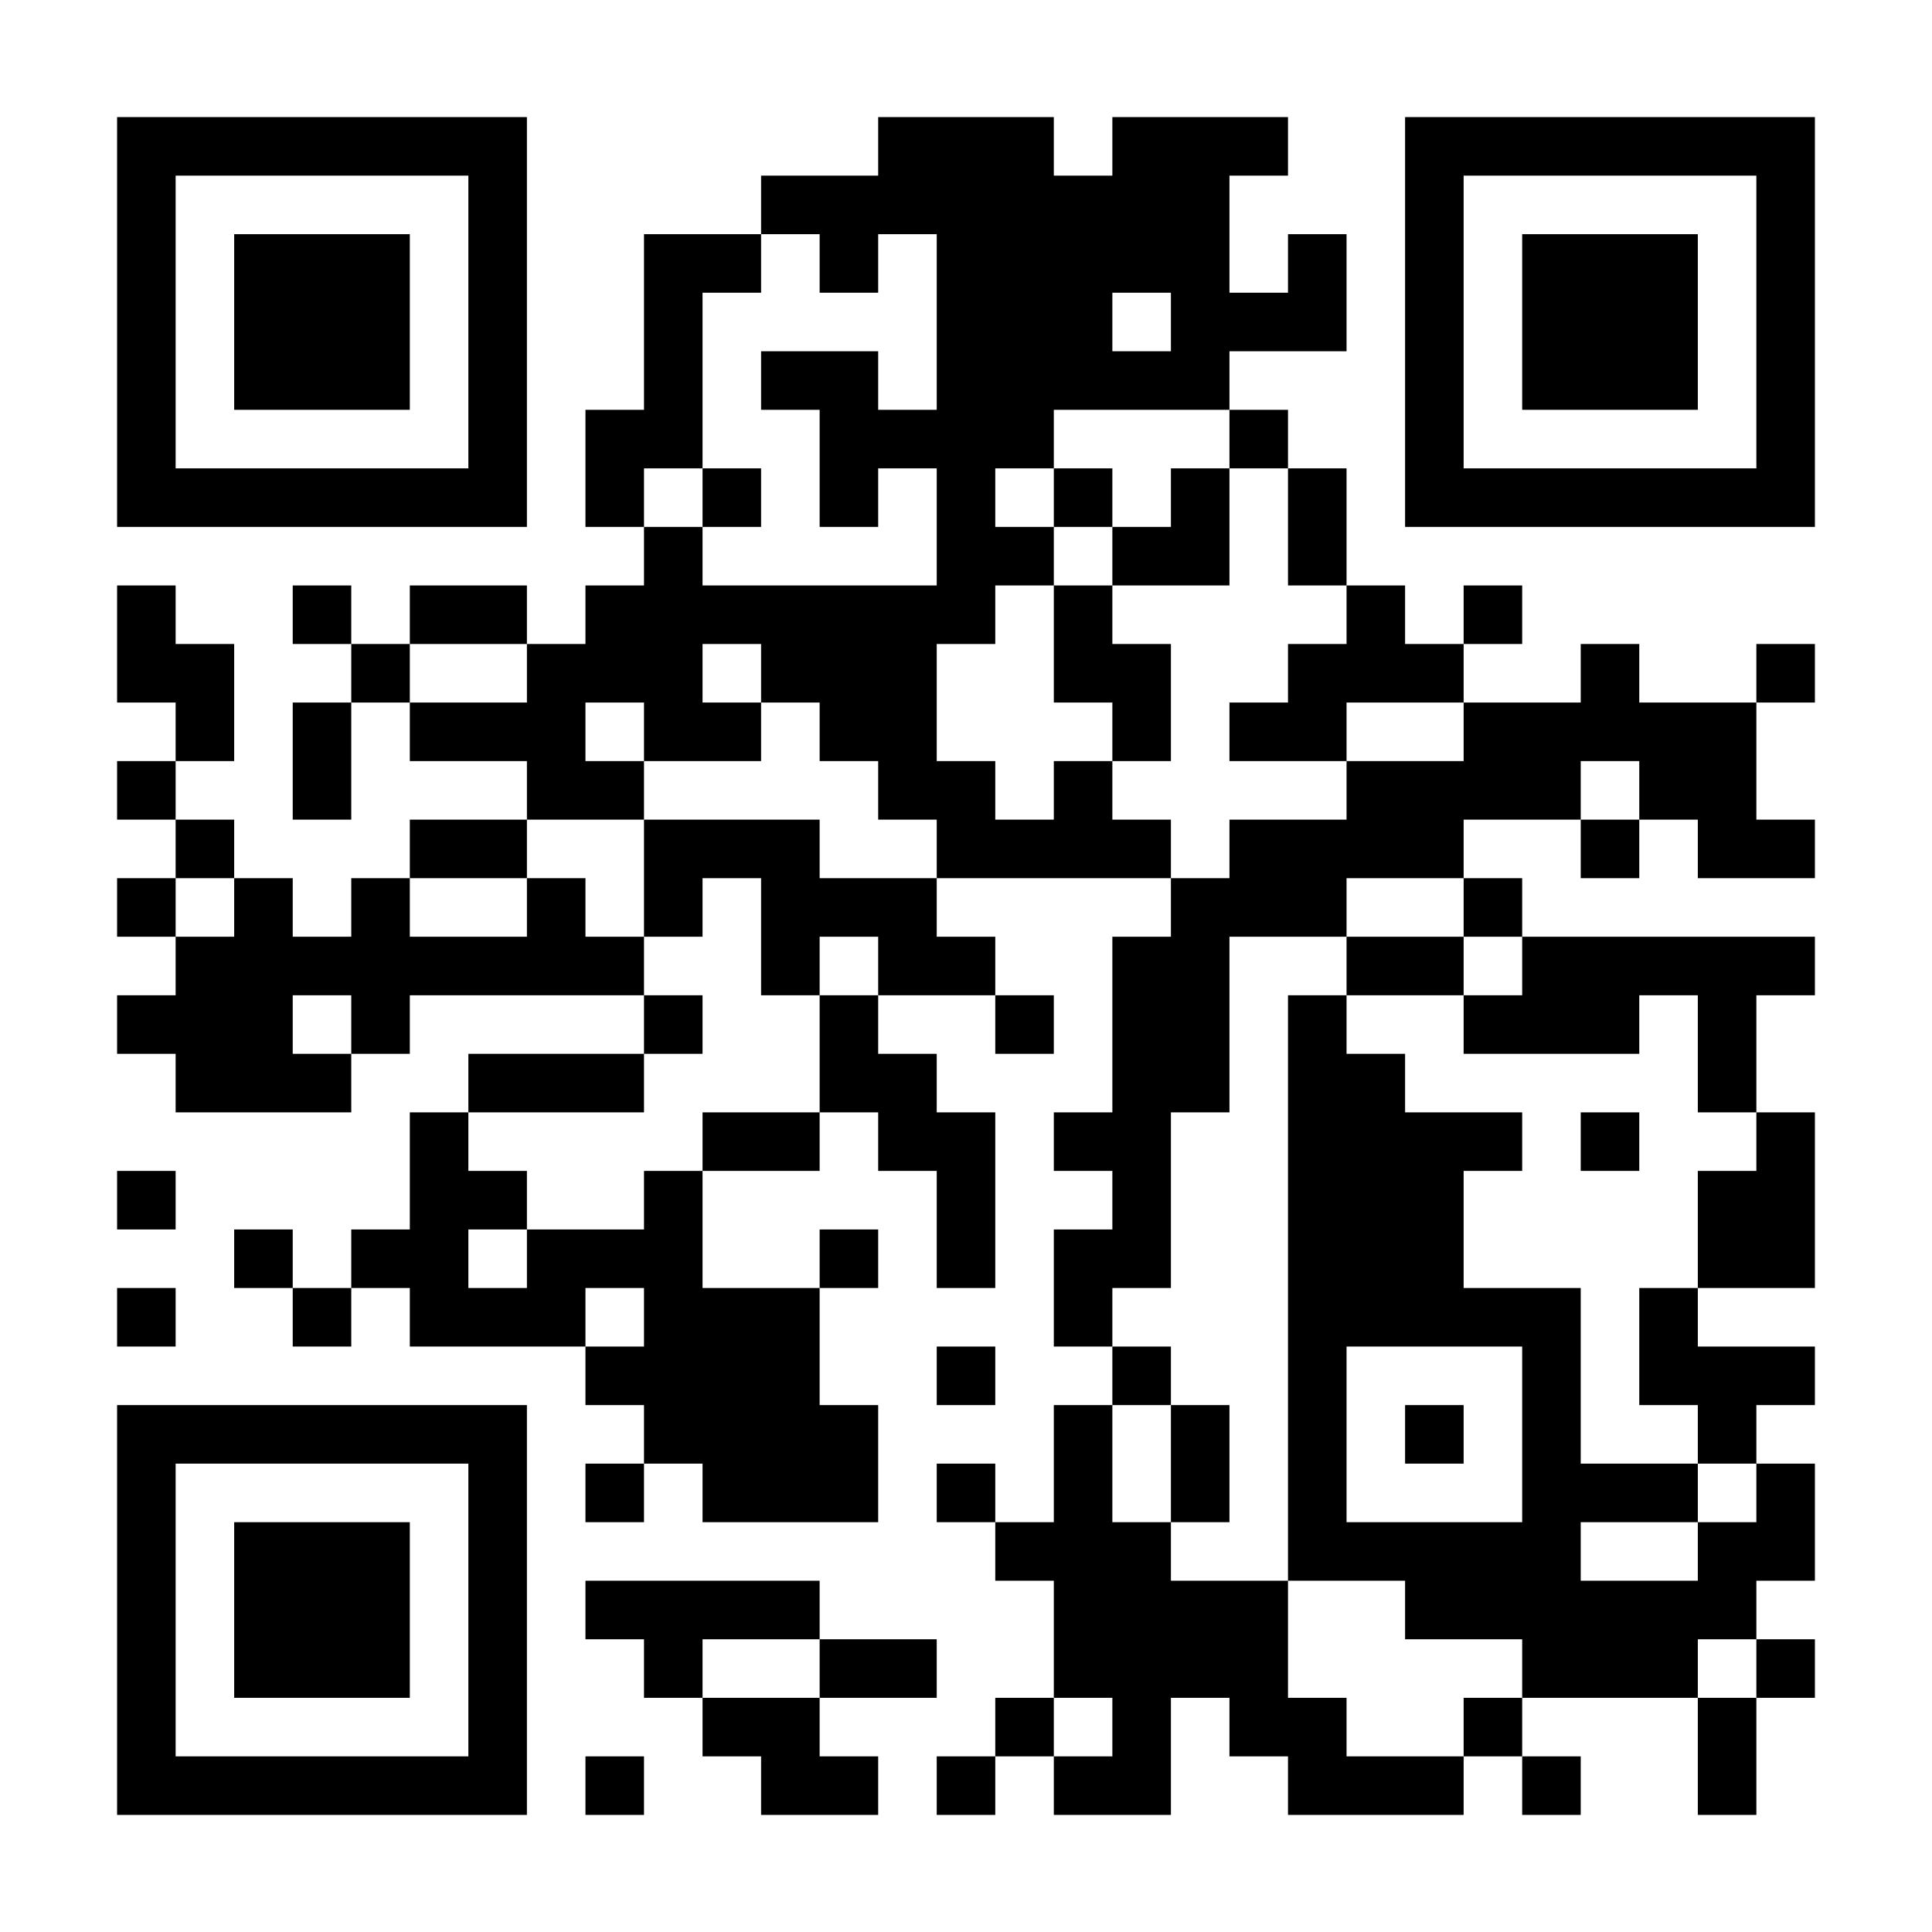
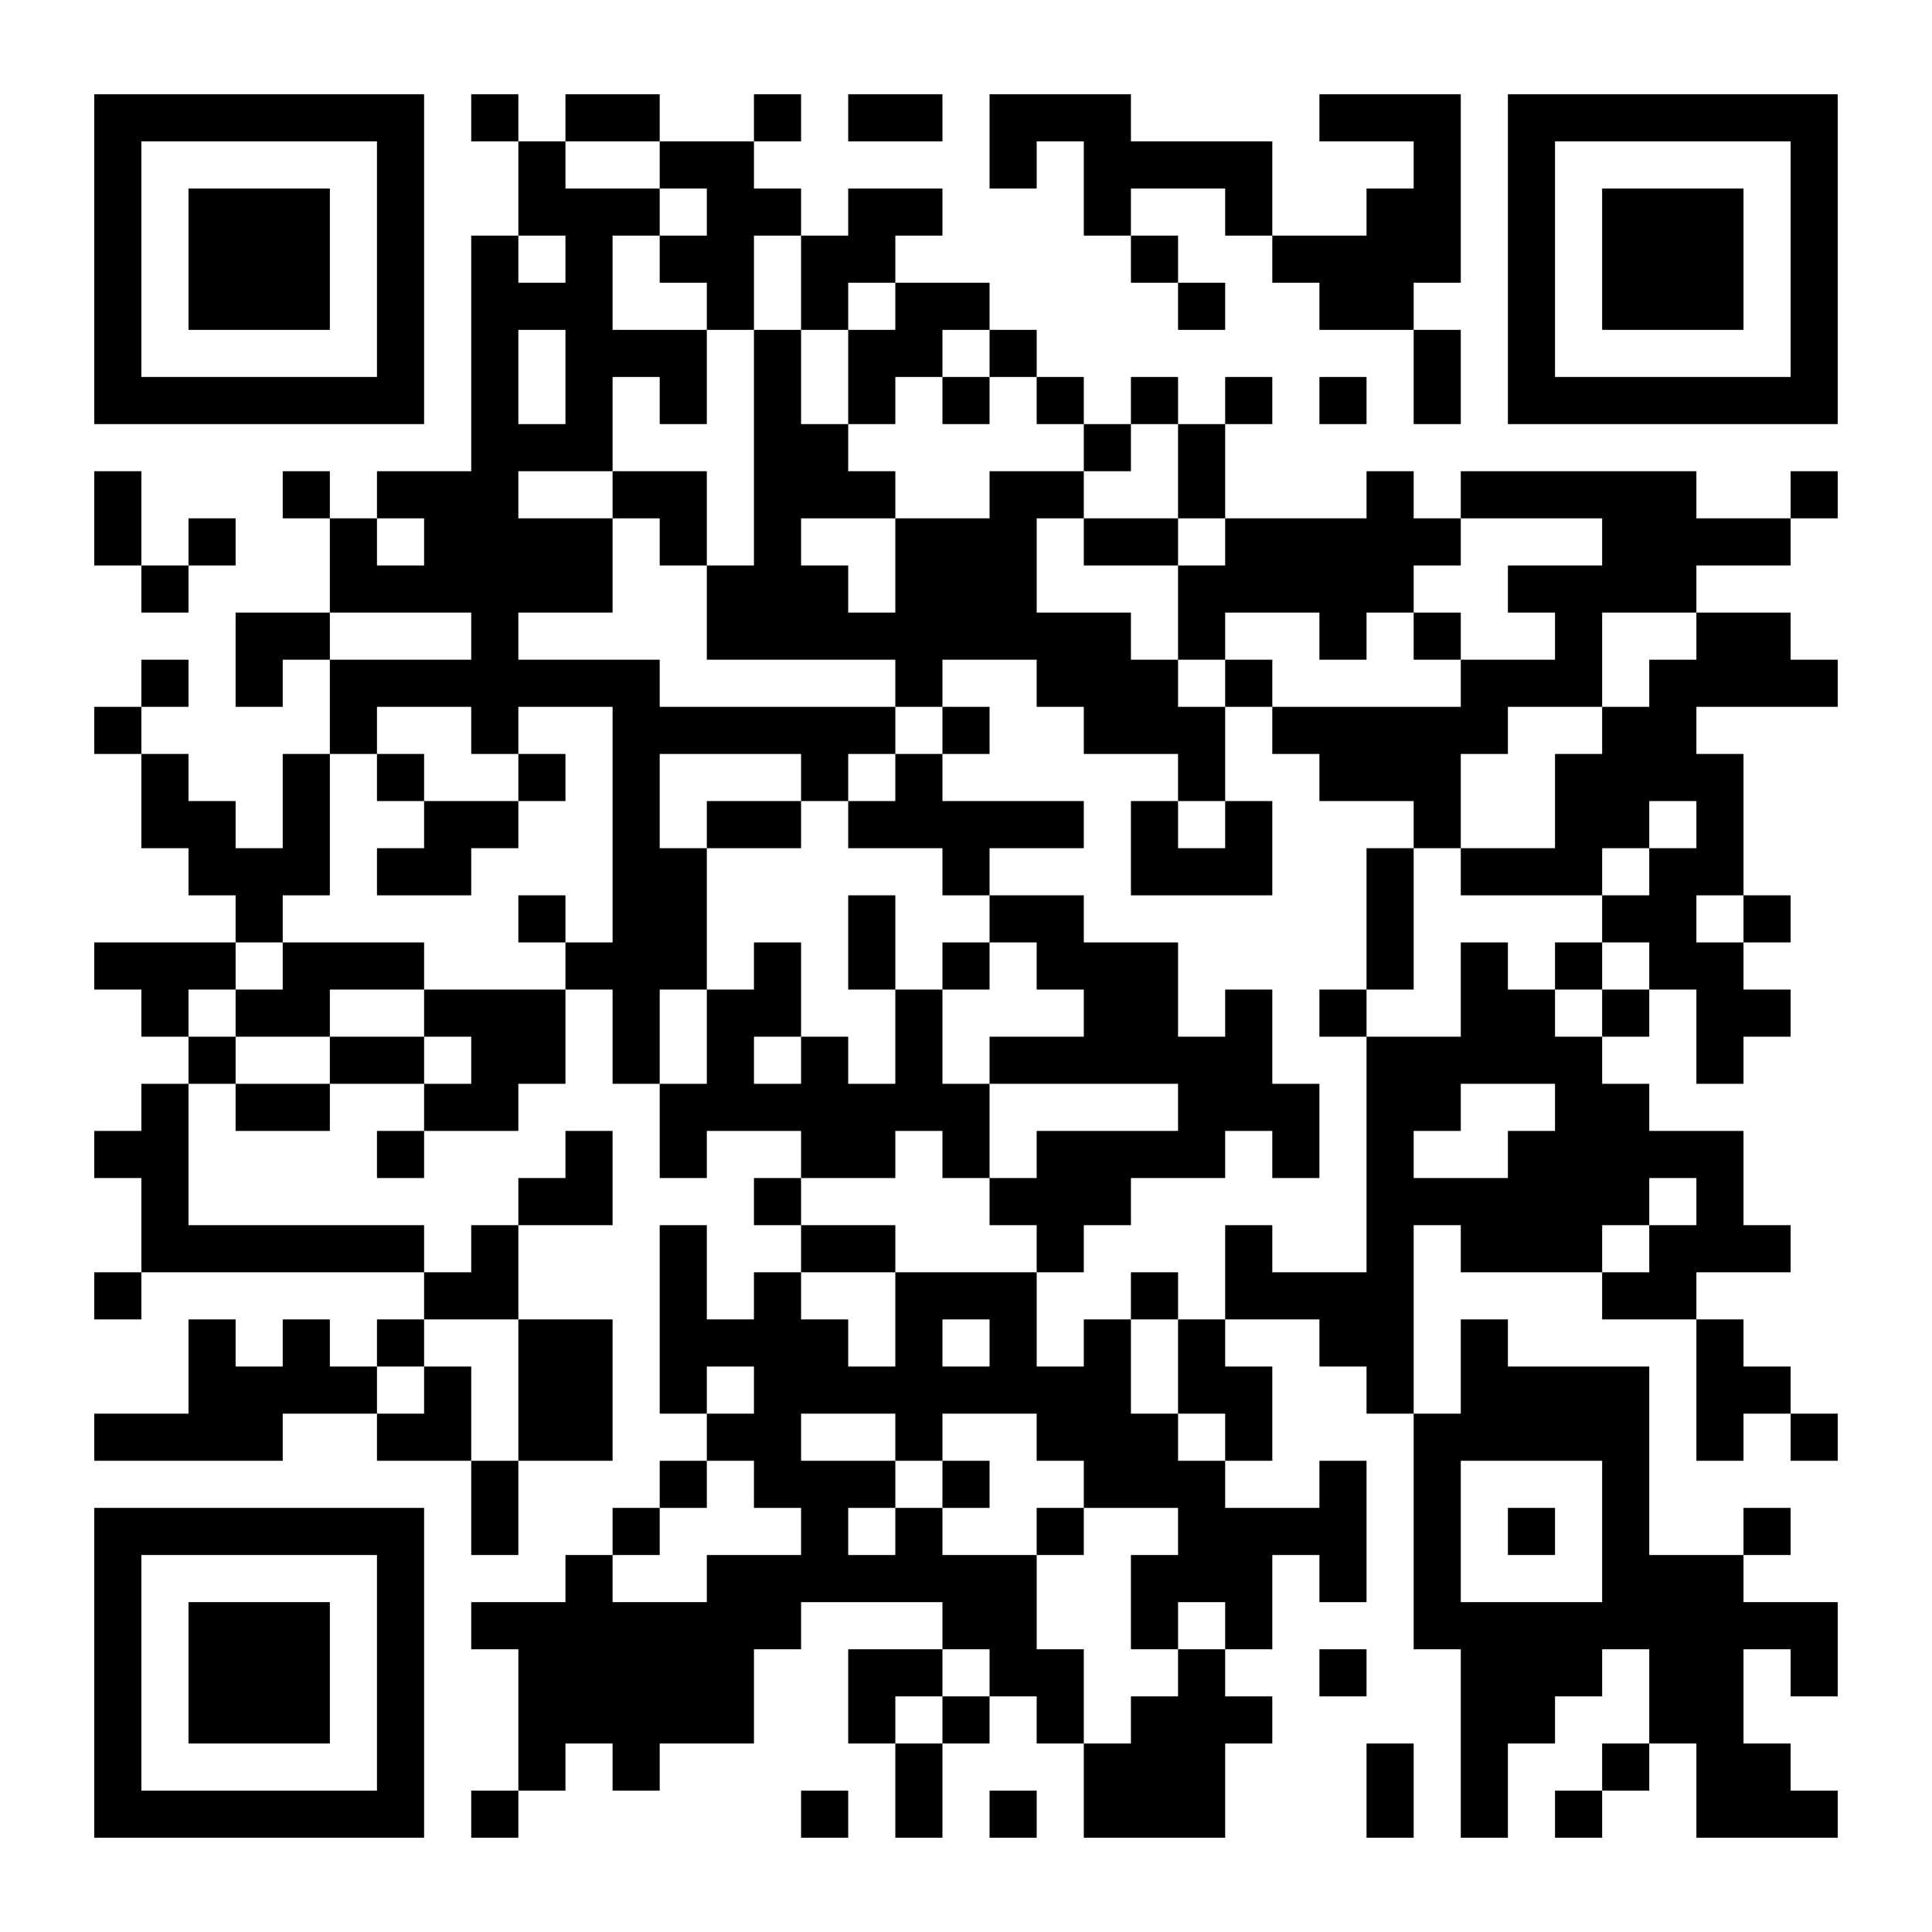
- <svg xmlns="http://www.w3.org/2000/svg" width="33mm" height="33mm" version="1.1" viewBox="0 0 33 33">
-   <path d="M2,2H3V3H2zM3,2H4V3H3zM4,2H5V3H4zM5,2H6V3H5zM6,2H7V3H6zM7,2H8V3H7zM8,2H9V3H8zM15,2H16V3H15zM16,2H17V3H16zM17,2H18V3H17zM19,2H20V3H19zM20,2H21V3H20zM21,2H22V3H21zM24,2H25V3H24zM25,2H26V3H25zM26,2H27V3H26zM27,2H28V3H27zM28,2H29V3H28zM29,2H30V3H29zM30,2H31V3H30zM2,3H3V4H2zM8,3H9V4H8zM13,3H14V4H13zM14,3H15V4H14zM15,3H16V4H15zM16,3H17V4H16zM17,3H18V4H17zM18,3H19V4H18zM19,3H20V4H19zM20,3H21V4H20zM24,3H25V4H24zM30,3H31V4H30zM2,4H3V5H2zM4,4H5V5H4zM5,4H6V5H5zM6,4H7V5H6zM8,4H9V5H8zM11,4H12V5H11zM12,4H13V5H12zM14,4H15V5H14zM16,4H17V5H16zM17,4H18V5H17zM18,4H19V5H18zM19,4H20V5H19zM20,4H21V5H20zM22,4H23V5H22zM24,4H25V5H24zM26,4H27V5H26zM27,4H28V5H27zM28,4H29V5H28zM30,4H31V5H30zM2,5H3V6H2zM4,5H5V6H4zM5,5H6V6H5zM6,5H7V6H6zM8,5H9V6H8zM11,5H12V6H11zM16,5H17V6H16zM17,5H18V6H17zM18,5H19V6H18zM20,5H21V6H20zM21,5H22V6H21zM22,5H23V6H22zM24,5H25V6H24zM26,5H27V6H26zM27,5H28V6H27zM28,5H29V6H28zM30,5H31V6H30zM2,6H3V7H2zM4,6H5V7H4zM5,6H6V7H5zM6,6H7V7H6zM8,6H9V7H8zM11,6H12V7H11zM13,6H14V7H13zM14,6H15V7H14zM16,6H17V7H16zM17,6H18V7H17zM18,6H19V7H18zM19,6H20V7H19zM20,6H21V7H20zM24,6H25V7H24zM26,6H27V7H26zM27,6H28V7H27zM28,6H29V7H28zM30,6H31V7H30zM2,7H3V8H2zM8,7H9V8H8zM10,7H11V8H10zM11,7H12V8H11zM14,7H15V8H14zM15,7H16V8H15zM16,7H17V8H16zM17,7H18V8H17zM21,7H22V8H21zM24,7H25V8H24zM30,7H31V8H30zM2,8H3V9H2zM3,8H4V9H3zM4,8H5V9H4zM5,8H6V9H5zM6,8H7V9H6zM7,8H8V9H7zM8,8H9V9H8zM10,8H11V9H10zM12,8H13V9H12zM14,8H15V9H14zM16,8H17V9H16zM18,8H19V9H18zM20,8H21V9H20zM22,8H23V9H22zM24,8H25V9H24zM25,8H26V9H25zM26,8H27V9H26zM27,8H28V9H27zM28,8H29V9H28zM29,8H30V9H29zM30,8H31V9H30zM11,9H12V10H11zM16,9H17V10H16zM17,9H18V10H17zM19,9H20V10H19zM20,9H21V10H20zM22,9H23V10H22zM2,10H3V11H2zM5,10H6V11H5zM7,10H8V11H7zM8,10H9V11H8zM10,10H11V11H10zM11,10H12V11H11zM12,10H13V11H12zM13,10H14V11H13zM14,10H15V11H14zM15,10H16V11H15zM16,10H17V11H16zM18,10H19V11H18zM23,10H24V11H23zM25,10H26V11H25zM2,11H3V12H2zM3,11H4V12H3zM6,11H7V12H6zM9,11H10V12H9zM10,11H11V12H10zM11,11H12V12H11zM13,11H14V12H13zM14,11H15V12H14zM15,11H16V12H15zM18,11H19V12H18zM19,11H20V12H19zM22,11H23V12H22zM23,11H24V12H23zM24,11H25V12H24zM27,11H28V12H27zM30,11H31V12H30zM3,12H4V13H3zM5,12H6V13H5zM7,12H8V13H7zM8,12H9V13H8zM9,12H10V13H9zM11,12H12V13H11zM12,12H13V13H12zM14,12H15V13H14zM15,12H16V13H15zM19,12H20V13H19zM21,12H22V13H21zM22,12H23V13H22zM25,12H26V13H25zM26,12H27V13H26zM27,12H28V13H27zM28,12H29V13H28zM29,12H30V13H29zM2,13H3V14H2zM5,13H6V14H5zM9,13H10V14H9zM10,13H11V14H10zM15,13H16V14H15zM16,13H17V14H16zM18,13H19V14H18zM23,13H24V14H23zM24,13H25V14H24zM25,13H26V14H25zM26,13H27V14H26zM28,13H29V14H28zM29,13H30V14H29zM3,14H4V15H3zM7,14H8V15H7zM8,14H9V15H8zM11,14H12V15H11zM12,14H13V15H12zM13,14H14V15H13zM16,14H17V15H16zM17,14H18V15H17zM18,14H19V15H18zM19,14H20V15H19zM21,14H22V15H21zM22,14H23V15H22zM23,14H24V15H23zM24,14H25V15H24zM27,14H28V15H27zM29,14H30V15H29zM30,14H31V15H30zM2,15H3V16H2zM4,15H5V16H4zM6,15H7V16H6zM9,15H10V16H9zM11,15H12V16H11zM13,15H14V16H13zM14,15H15V16H14zM15,15H16V16H15zM20,15H21V16H20zM21,15H22V16H21zM22,15H23V16H22zM25,15H26V16H25zM3,16H4V17H3zM4,16H5V17H4zM5,16H6V17H5zM6,16H7V17H6zM7,16H8V17H7zM8,16H9V17H8zM9,16H10V17H9zM10,16H11V17H10zM13,16H14V17H13zM15,16H16V17H15zM16,16H17V17H16zM19,16H20V17H19zM20,16H21V17H20zM23,16H24V17H23zM24,16H25V17H24zM26,16H27V17H26zM27,16H28V17H27zM28,16H29V17H28zM29,16H30V17H29zM30,16H31V17H30zM2,17H3V18H2zM3,17H4V18H3zM4,17H5V18H4zM6,17H7V18H6zM11,17H12V18H11zM14,17H15V18H14zM17,17H18V18H17zM19,17H20V18H19zM20,17H21V18H20zM22,17H23V18H22zM25,17H26V18H25zM26,17H27V18H26zM27,17H28V18H27zM29,17H30V18H29zM3,18H4V19H3zM4,18H5V19H4zM5,18H6V19H5zM8,18H9V19H8zM9,18H10V19H9zM10,18H11V19H10zM14,18H15V19H14zM15,18H16V19H15zM19,18H20V19H19zM20,18H21V19H20zM22,18H23V19H22zM23,18H24V19H23zM29,18H30V19H29zM7,19H8V20H7zM12,19H13V20H12zM13,19H14V20H13zM15,19H16V20H15zM16,19H17V20H16zM18,19H19V20H18zM19,19H20V20H19zM22,19H23V20H22zM23,19H24V20H23zM24,19H25V20H24zM25,19H26V20H25zM27,19H28V20H27zM30,19H31V20H30zM2,20H3V21H2zM7,20H8V21H7zM8,20H9V21H8zM11,20H12V21H11zM16,20H17V21H16zM19,20H20V21H19zM22,20H23V21H22zM23,20H24V21H23zM24,20H25V21H24zM29,20H30V21H29zM30,20H31V21H30zM4,21H5V22H4zM6,21H7V22H6zM7,21H8V22H7zM9,21H10V22H9zM10,21H11V22H10zM11,21H12V22H11zM14,21H15V22H14zM16,21H17V22H16zM18,21H19V22H18zM19,21H20V22H19zM22,21H23V22H22zM23,21H24V22H23zM24,21H25V22H24zM29,21H30V22H29zM30,21H31V22H30zM2,22H3V23H2zM5,22H6V23H5zM7,22H8V23H7zM8,22H9V23H8zM9,22H10V23H9zM11,22H12V23H11zM12,22H13V23H12zM13,22H14V23H13zM18,22H19V23H18zM22,22H23V23H22zM23,22H24V23H23zM24,22H25V23H24zM25,22H26V23H25zM26,22H27V23H26zM28,22H29V23H28zM10,23H11V24H10zM11,23H12V24H11zM12,23H13V24H12zM13,23H14V24H13zM16,23H17V24H16zM19,23H20V24H19zM22,23H23V24H22zM26,23H27V24H26zM28,23H29V24H28zM29,23H30V24H29zM30,23H31V24H30zM2,24H3V25H2zM3,24H4V25H3zM4,24H5V25H4zM5,24H6V25H5zM6,24H7V25H6zM7,24H8V25H7zM8,24H9V25H8zM11,24H12V25H11zM12,24H13V25H12zM13,24H14V25H13zM14,24H15V25H14zM18,24H19V25H18zM20,24H21V25H20zM22,24H23V25H22zM24,24H25V25H24zM26,24H27V25H26zM29,24H30V25H29zM2,25H3V26H2zM8,25H9V26H8zM10,25H11V26H10zM12,25H13V26H12zM13,25H14V26H13zM14,25H15V26H14zM16,25H17V26H16zM18,25H19V26H18zM20,25H21V26H20zM22,25H23V26H22zM26,25H27V26H26zM27,25H28V26H27zM28,25H29V26H28zM30,25H31V26H30zM2,26H3V27H2zM4,26H5V27H4zM5,26H6V27H5zM6,26H7V27H6zM8,26H9V27H8zM17,26H18V27H17zM18,26H19V27H18zM19,26H20V27H19zM22,26H23V27H22zM23,26H24V27H23zM24,26H25V27H24zM25,26H26V27H25zM26,26H27V27H26zM29,26H30V27H29zM30,26H31V27H30zM2,27H3V28H2zM4,27H5V28H4zM5,27H6V28H5zM6,27H7V28H6zM8,27H9V28H8zM10,27H11V28H10zM11,27H12V28H11zM12,27H13V28H12zM13,27H14V28H13zM18,27H19V28H18zM19,27H20V28H19zM20,27H21V28H20zM21,27H22V28H21zM24,27H25V28H24zM25,27H26V28H25zM26,27H27V28H26zM27,27H28V28H27zM28,27H29V28H28zM29,27H30V28H29zM2,28H3V29H2zM4,28H5V29H4zM5,28H6V29H5zM6,28H7V29H6zM8,28H9V29H8zM11,28H12V29H11zM14,28H15V29H14zM15,28H16V29H15zM18,28H19V29H18zM19,28H20V29H19zM20,28H21V29H20zM21,28H22V29H21zM26,28H27V29H26zM27,28H28V29H27zM28,28H29V29H28zM30,28H31V29H30zM2,29H3V30H2zM8,29H9V30H8zM12,29H13V30H12zM13,29H14V30H13zM17,29H18V30H17zM19,29H20V30H19zM21,29H22V30H21zM22,29H23V30H22zM25,29H26V30H25zM29,29H30V30H29zM2,30H3V31H2zM3,30H4V31H3zM4,30H5V31H4zM5,30H6V31H5zM6,30H7V31H6zM7,30H8V31H7zM8,30H9V31H8zM10,30H11V31H10zM13,30H14V31H13zM14,30H15V31H14zM16,30H17V31H16zM18,30H19V31H18zM19,30H20V31H19zM22,30H23V31H22zM23,30H24V31H23zM24,30H25V31H24zM26,30H27V31H26zM29,30H30V31H29z" id="qr-path" fill="#000000" fill-opacity="1" fill-rule="nonzero" stroke="none" />
+ <svg xmlns="http://www.w3.org/2000/svg" width="41mm" height="41mm" version="1.1" viewBox="0 0 41 41">
+   <path d="M2,2H3V3H2zM3,2H4V3H3zM4,2H5V3H4zM5,2H6V3H5zM6,2H7V3H6zM7,2H8V3H7zM8,2H9V3H8zM10,2H11V3H10zM12,2H13V3H12zM13,2H14V3H13zM16,2H17V3H16zM18,2H19V3H18zM19,2H20V3H19zM21,2H22V3H21zM22,2H23V3H22zM23,2H24V3H23zM28,2H29V3H28zM29,2H30V3H29zM30,2H31V3H30zM32,2H33V3H32zM33,2H34V3H33zM34,2H35V3H34zM35,2H36V3H35zM36,2H37V3H36zM37,2H38V3H37zM38,2H39V3H38zM2,3H3V4H2zM8,3H9V4H8zM11,3H12V4H11zM14,3H15V4H14zM15,3H16V4H15zM21,3H22V4H21zM23,3H24V4H23zM24,3H25V4H24zM25,3H26V4H25zM26,3H27V4H26zM30,3H31V4H30zM32,3H33V4H32zM38,3H39V4H38zM2,4H3V5H2zM4,4H5V5H4zM5,4H6V5H5zM6,4H7V5H6zM8,4H9V5H8zM11,4H12V5H11zM12,4H13V5H12zM13,4H14V5H13zM15,4H16V5H15zM16,4H17V5H16zM18,4H19V5H18zM19,4H20V5H19zM23,4H24V5H23zM26,4H27V5H26zM29,4H30V5H29zM30,4H31V5H30zM32,4H33V5H32zM34,4H35V5H34zM35,4H36V5H35zM36,4H37V5H36zM38,4H39V5H38zM2,5H3V6H2zM4,5H5V6H4zM5,5H6V6H5zM6,5H7V6H6zM8,5H9V6H8zM10,5H11V6H10zM12,5H13V6H12zM14,5H15V6H14zM15,5H16V6H15zM17,5H18V6H17zM18,5H19V6H18zM24,5H25V6H24zM27,5H28V6H27zM28,5H29V6H28zM29,5H30V6H29zM30,5H31V6H30zM32,5H33V6H32zM34,5H35V6H34zM35,5H36V6H35zM36,5H37V6H36zM38,5H39V6H38zM2,6H3V7H2zM4,6H5V7H4zM5,6H6V7H5zM6,6H7V7H6zM8,6H9V7H8zM10,6H11V7H10zM11,6H12V7H11zM12,6H13V7H12zM15,6H16V7H15zM17,6H18V7H17zM19,6H20V7H19zM20,6H21V7H20zM25,6H26V7H25zM28,6H29V7H28zM29,6H30V7H29zM32,6H33V7H32zM34,6H35V7H34zM35,6H36V7H35zM36,6H37V7H36zM38,6H39V7H38zM2,7H3V8H2zM8,7H9V8H8zM10,7H11V8H10zM12,7H13V8H12zM13,7H14V8H13zM14,7H15V8H14zM16,7H17V8H16zM18,7H19V8H18zM19,7H20V8H19zM21,7H22V8H21zM30,7H31V8H30zM32,7H33V8H32zM38,7H39V8H38zM2,8H3V9H2zM3,8H4V9H3zM4,8H5V9H4zM5,8H6V9H5zM6,8H7V9H6zM7,8H8V9H7zM8,8H9V9H8zM10,8H11V9H10zM12,8H13V9H12zM14,8H15V9H14zM16,8H17V9H16zM18,8H19V9H18zM20,8H21V9H20zM22,8H23V9H22zM24,8H25V9H24zM26,8H27V9H26zM28,8H29V9H28zM30,8H31V9H30zM32,8H33V9H32zM33,8H34V9H33zM34,8H35V9H34zM35,8H36V9H35zM36,8H37V9H36zM37,8H38V9H37zM38,8H39V9H38zM10,9H11V10H10zM11,9H12V10H11zM12,9H13V10H12zM16,9H17V10H16zM17,9H18V10H17zM23,9H24V10H23zM25,9H26V10H25zM2,10H3V11H2zM6,10H7V11H6zM8,10H9V11H8zM9,10H10V11H9zM10,10H11V11H10zM13,10H14V11H13zM14,10H15V11H14zM16,10H17V11H16zM17,10H18V11H17zM18,10H19V11H18zM21,10H22V11H21zM22,10H23V11H22zM25,10H26V11H25zM29,10H30V11H29zM31,10H32V11H31zM32,10H33V11H32zM33,10H34V11H33zM34,10H35V11H34zM35,10H36V11H35zM38,10H39V11H38zM2,11H3V12H2zM4,11H5V12H4zM7,11H8V12H7zM9,11H10V12H9zM10,11H11V12H10zM11,11H12V12H11zM12,11H13V12H12zM14,11H15V12H14zM16,11H17V12H16zM19,11H20V12H19zM20,11H21V12H20zM21,11H22V12H21zM23,11H24V12H23zM24,11H25V12H24zM26,11H27V12H26zM27,11H28V12H27zM28,11H29V12H28zM29,11H30V12H29zM30,11H31V12H30zM34,11H35V12H34zM35,11H36V12H35zM36,11H37V12H36zM37,11H38V12H37zM3,12H4V13H3zM7,12H8V13H7zM8,12H9V13H8zM9,12H10V13H9zM10,12H11V13H10zM11,12H12V13H11zM12,12H13V13H12zM15,12H16V13H15zM16,12H17V13H16zM17,12H18V13H17zM19,12H20V13H19zM20,12H21V13H20zM21,12H22V13H21zM25,12H26V13H25zM26,12H27V13H26zM27,12H28V13H27zM28,12H29V13H28zM29,12H30V13H29zM32,12H33V13H32zM33,12H34V13H33zM34,12H35V13H34zM35,12H36V13H35zM5,13H6V14H5zM6,13H7V14H6zM10,13H11V14H10zM15,13H16V14H15zM16,13H17V14H16zM17,13H18V14H17zM18,13H19V14H18zM19,13H20V14H19zM20,13H21V14H20zM21,13H22V14H21zM22,13H23V14H22zM23,13H24V14H23zM25,13H26V14H25zM28,13H29V14H28zM30,13H31V14H30zM33,13H34V14H33zM36,13H37V14H36zM37,13H38V14H37zM3,14H4V15H3zM5,14H6V15H5zM7,14H8V15H7zM8,14H9V15H8zM9,14H10V15H9zM10,14H11V15H10zM11,14H12V15H11zM12,14H13V15H12zM13,14H14V15H13zM19,14H20V15H19zM22,14H23V15H22zM23,14H24V15H23zM24,14H25V15H24zM26,14H27V15H26zM31,14H32V15H31zM32,14H33V15H32zM33,14H34V15H33zM35,14H36V15H35zM36,14H37V15H36zM37,14H38V15H37zM38,14H39V15H38zM2,15H3V16H2zM7,15H8V16H7zM10,15H11V16H10zM13,15H14V16H13zM14,15H15V16H14zM15,15H16V16H15zM16,15H17V16H16zM17,15H18V16H17zM18,15H19V16H18zM20,15H21V16H20zM23,15H24V16H23zM24,15H25V16H24zM25,15H26V16H25zM27,15H28V16H27zM28,15H29V16H28zM29,15H30V16H29zM30,15H31V16H30zM31,15H32V16H31zM34,15H35V16H34zM35,15H36V16H35zM3,16H4V17H3zM6,16H7V17H6zM8,16H9V17H8zM11,16H12V17H11zM13,16H14V17H13zM17,16H18V17H17zM19,16H20V17H19zM25,16H26V17H25zM28,16H29V17H28zM29,16H30V17H29zM30,16H31V17H30zM33,16H34V17H33zM34,16H35V17H34zM35,16H36V17H35zM36,16H37V17H36zM3,17H4V18H3zM4,17H5V18H4zM6,17H7V18H6zM9,17H10V18H9zM10,17H11V18H10zM13,17H14V18H13zM15,17H16V18H15zM16,17H17V18H16zM18,17H19V18H18zM19,17H20V18H19zM20,17H21V18H20zM21,17H22V18H21zM22,17H23V18H22zM24,17H25V18H24zM26,17H27V18H26zM30,17H31V18H30zM33,17H34V18H33zM34,17H35V18H34zM36,17H37V18H36zM4,18H5V19H4zM5,18H6V19H5zM6,18H7V19H6zM8,18H9V19H8zM9,18H10V19H9zM13,18H14V19H13zM14,18H15V19H14zM20,18H21V19H20zM24,18H25V19H24zM25,18H26V19H25zM26,18H27V19H26zM29,18H30V19H29zM31,18H32V19H31zM32,18H33V19H32zM33,18H34V19H33zM35,18H36V19H35zM36,18H37V19H36zM5,19H6V20H5zM11,19H12V20H11zM13,19H14V20H13zM14,19H15V20H14zM18,19H19V20H18zM21,19H22V20H21zM22,19H23V20H22zM29,19H30V20H29zM34,19H35V20H34zM35,19H36V20H35zM37,19H38V20H37zM2,20H3V21H2zM3,20H4V21H3zM4,20H5V21H4zM6,20H7V21H6zM7,20H8V21H7zM8,20H9V21H8zM12,20H13V21H12zM13,20H14V21H13zM14,20H15V21H14zM16,20H17V21H16zM18,20H19V21H18zM20,20H21V21H20zM22,20H23V21H22zM23,20H24V21H23zM24,20H25V21H24zM29,20H30V21H29zM31,20H32V21H31zM33,20H34V21H33zM35,20H36V21H35zM36,20H37V21H36zM3,21H4V22H3zM5,21H6V22H5zM6,21H7V22H6zM9,21H10V22H9zM10,21H11V22H10zM11,21H12V22H11zM13,21H14V22H13zM15,21H16V22H15zM16,21H17V22H16zM19,21H20V22H19zM23,21H24V22H23zM24,21H25V22H24zM26,21H27V22H26zM28,21H29V22H28zM31,21H32V22H31zM32,21H33V22H32zM34,21H35V22H34zM36,21H37V22H36zM37,21H38V22H37zM4,22H5V23H4zM7,22H8V23H7zM8,22H9V23H8zM10,22H11V23H10zM11,22H12V23H11zM13,22H14V23H13zM15,22H16V23H15zM17,22H18V23H17zM19,22H20V23H19zM21,22H22V23H21zM22,22H23V23H22zM23,22H24V23H23zM24,22H25V23H24zM25,22H26V23H25zM26,22H27V23H26zM29,22H30V23H29zM30,22H31V23H30zM31,22H32V23H31zM32,22H33V23H32zM33,22H34V23H33zM36,22H37V23H36zM3,23H4V24H3zM5,23H6V24H5zM6,23H7V24H6zM9,23H10V24H9zM10,23H11V24H10zM14,23H15V24H14zM15,23H16V24H15zM16,23H17V24H16zM17,23H18V24H17zM18,23H19V24H18zM19,23H20V24H19zM20,23H21V24H20zM25,23H26V24H25zM26,23H27V24H26zM27,23H28V24H27zM29,23H30V24H29zM30,23H31V24H30zM33,23H34V24H33zM34,23H35V24H34zM2,24H3V25H2zM3,24H4V25H3zM8,24H9V25H8zM12,24H13V25H12zM14,24H15V25H14zM17,24H18V25H17zM18,24H19V25H18zM20,24H21V25H20zM22,24H23V25H22zM23,24H24V25H23zM24,24H25V25H24zM25,24H26V25H25zM27,24H28V25H27zM29,24H30V25H29zM32,24H33V25H32zM33,24H34V25H33zM34,24H35V25H34zM35,24H36V25H35zM36,24H37V25H36zM3,25H4V26H3zM11,25H12V26H11zM12,25H13V26H12zM16,25H17V26H16zM21,25H22V26H21zM22,25H23V26H22zM23,25H24V26H23zM29,25H30V26H29zM30,25H31V26H30zM31,25H32V26H31zM32,25H33V26H32zM33,25H34V26H33zM34,25H35V26H34zM36,25H37V26H36zM3,26H4V27H3zM4,26H5V27H4zM5,26H6V27H5zM6,26H7V27H6zM7,26H8V27H7zM8,26H9V27H8zM10,26H11V27H10zM14,26H15V27H14zM17,26H18V27H17zM18,26H19V27H18zM22,26H23V27H22zM26,26H27V27H26zM29,26H30V27H29zM31,26H32V27H31zM32,26H33V27H32zM33,26H34V27H33zM35,26H36V27H35zM36,26H37V27H36zM37,26H38V27H37zM2,27H3V28H2zM9,27H10V28H9zM10,27H11V28H10zM14,27H15V28H14zM16,27H17V28H16zM19,27H20V28H19zM20,27H21V28H20zM21,27H22V28H21zM24,27H25V28H24zM26,27H27V28H26zM27,27H28V28H27zM28,27H29V28H28zM29,27H30V28H29zM34,27H35V28H34zM35,27H36V28H35zM4,28H5V29H4zM6,28H7V29H6zM8,28H9V29H8zM11,28H12V29H11zM12,28H13V29H12zM14,28H15V29H14zM15,28H16V29H15zM16,28H17V29H16zM17,28H18V29H17zM19,28H20V29H19zM21,28H22V29H21zM23,28H24V29H23zM25,28H26V29H25zM28,28H29V29H28zM29,28H30V29H29zM31,28H32V29H31zM36,28H37V29H36zM4,29H5V30H4zM5,29H6V30H5zM6,29H7V30H6zM7,29H8V30H7zM9,29H10V30H9zM11,29H12V30H11zM12,29H13V30H12zM14,29H15V30H14zM16,29H17V30H16zM17,29H18V30H17zM18,29H19V30H18zM19,29H20V30H19zM20,29H21V30H20zM21,29H22V30H21zM22,29H23V30H22zM23,29H24V30H23zM25,29H26V30H25zM26,29H27V30H26zM29,29H30V30H29zM31,29H32V30H31zM32,29H33V30H32zM33,29H34V30H33zM34,29H35V30H34zM36,29H37V30H36zM37,29H38V30H37zM2,30H3V31H2zM3,30H4V31H3zM4,30H5V31H4zM5,30H6V31H5zM8,30H9V31H8zM9,30H10V31H9zM11,30H12V31H11zM12,30H13V31H12zM15,30H16V31H15zM16,30H17V31H16zM19,30H20V31H19zM22,30H23V31H22zM23,30H24V31H23zM24,30H25V31H24zM26,30H27V31H26zM30,30H31V31H30zM31,30H32V31H31zM32,30H33V31H32zM33,30H34V31H33zM34,30H35V31H34zM36,30H37V31H36zM38,30H39V31H38zM10,31H11V32H10zM14,31H15V32H14zM16,31H17V32H16zM17,31H18V32H17zM18,31H19V32H18zM20,31H21V32H20zM23,31H24V32H23zM24,31H25V32H24zM25,31H26V32H25zM28,31H29V32H28zM30,31H31V32H30zM34,31H35V32H34zM2,32H3V33H2zM3,32H4V33H3zM4,32H5V33H4zM5,32H6V33H5zM6,32H7V33H6zM7,32H8V33H7zM8,32H9V33H8zM10,32H11V33H10zM13,32H14V33H13zM17,32H18V33H17zM19,32H20V33H19zM22,32H23V33H22zM25,32H26V33H25zM26,32H27V33H26zM27,32H28V33H27zM28,32H29V33H28zM30,32H31V33H30zM32,32H33V33H32zM34,32H35V33H34zM37,32H38V33H37zM2,33H3V34H2zM8,33H9V34H8zM12,33H13V34H12zM15,33H16V34H15zM16,33H17V34H16zM17,33H18V34H17zM18,33H19V34H18zM19,33H20V34H19zM20,33H21V34H20zM21,33H22V34H21zM24,33H25V34H24zM25,33H26V34H25zM26,33H27V34H26zM28,33H29V34H28zM30,33H31V34H30zM34,33H35V34H34zM35,33H36V34H35zM36,33H37V34H36zM2,34H3V35H2zM4,34H5V35H4zM5,34H6V35H5zM6,34H7V35H6zM8,34H9V35H8zM10,34H11V35H10zM11,34H12V35H11zM12,34H13V35H12zM13,34H14V35H13zM14,34H15V35H14zM15,34H16V35H15zM16,34H17V35H16zM20,34H21V35H20zM21,34H22V35H21zM24,34H25V35H24zM26,34H27V35H26zM30,34H31V35H30zM31,34H32V35H31zM32,34H33V35H32zM33,34H34V35H33zM34,34H35V35H34zM35,34H36V35H35zM36,34H37V35H36zM37,34H38V35H37zM38,34H39V35H38zM2,35H3V36H2zM4,35H5V36H4zM5,35H6V36H5zM6,35H7V36H6zM8,35H9V36H8zM11,35H12V36H11zM12,35H13V36H12zM13,35H14V36H13zM14,35H15V36H14zM15,35H16V36H15zM18,35H19V36H18zM19,35H20V36H19zM21,35H22V36H21zM22,35H23V36H22zM25,35H26V36H25zM28,35H29V36H28zM31,35H32V36H31zM32,35H33V36H32zM33,35H34V36H33zM35,35H36V36H35zM36,35H37V36H36zM38,35H39V36H38zM2,36H3V37H2zM4,36H5V37H4zM5,36H6V37H5zM6,36H7V37H6zM8,36H9V37H8zM11,36H12V37H11zM12,36H13V37H12zM13,36H14V37H13zM14,36H15V37H14zM15,36H16V37H15zM18,36H19V37H18zM20,36H21V37H20zM22,36H23V37H22zM24,36H25V37H24zM25,36H26V37H25zM26,36H27V37H26zM31,36H32V37H31zM32,36H33V37H32zM35,36H36V37H35zM36,36H37V37H36zM2,37H3V38H2zM8,37H9V38H8zM11,37H12V38H11zM13,37H14V38H13zM19,37H20V38H19zM23,37H24V38H23zM24,37H25V38H24zM25,37H26V38H25zM29,37H30V38H29zM31,37H32V38H31zM34,37H35V38H34zM36,37H37V38H36zM37,37H38V38H37zM2,38H3V39H2zM3,38H4V39H3zM4,38H5V39H4zM5,38H6V39H5zM6,38H7V39H6zM7,38H8V39H7zM8,38H9V39H8zM10,38H11V39H10zM17,38H18V39H17zM19,38H20V39H19zM21,38H22V39H21zM23,38H24V39H23zM24,38H25V39H24zM25,38H26V39H25zM29,38H30V39H29zM31,38H32V39H31zM33,38H34V39H33zM36,38H37V39H36zM37,38H38V39H37zM38,38H39V39H38z" id="qr-path" fill="#000000" fill-opacity="1" fill-rule="nonzero" stroke="none" />
</svg>
